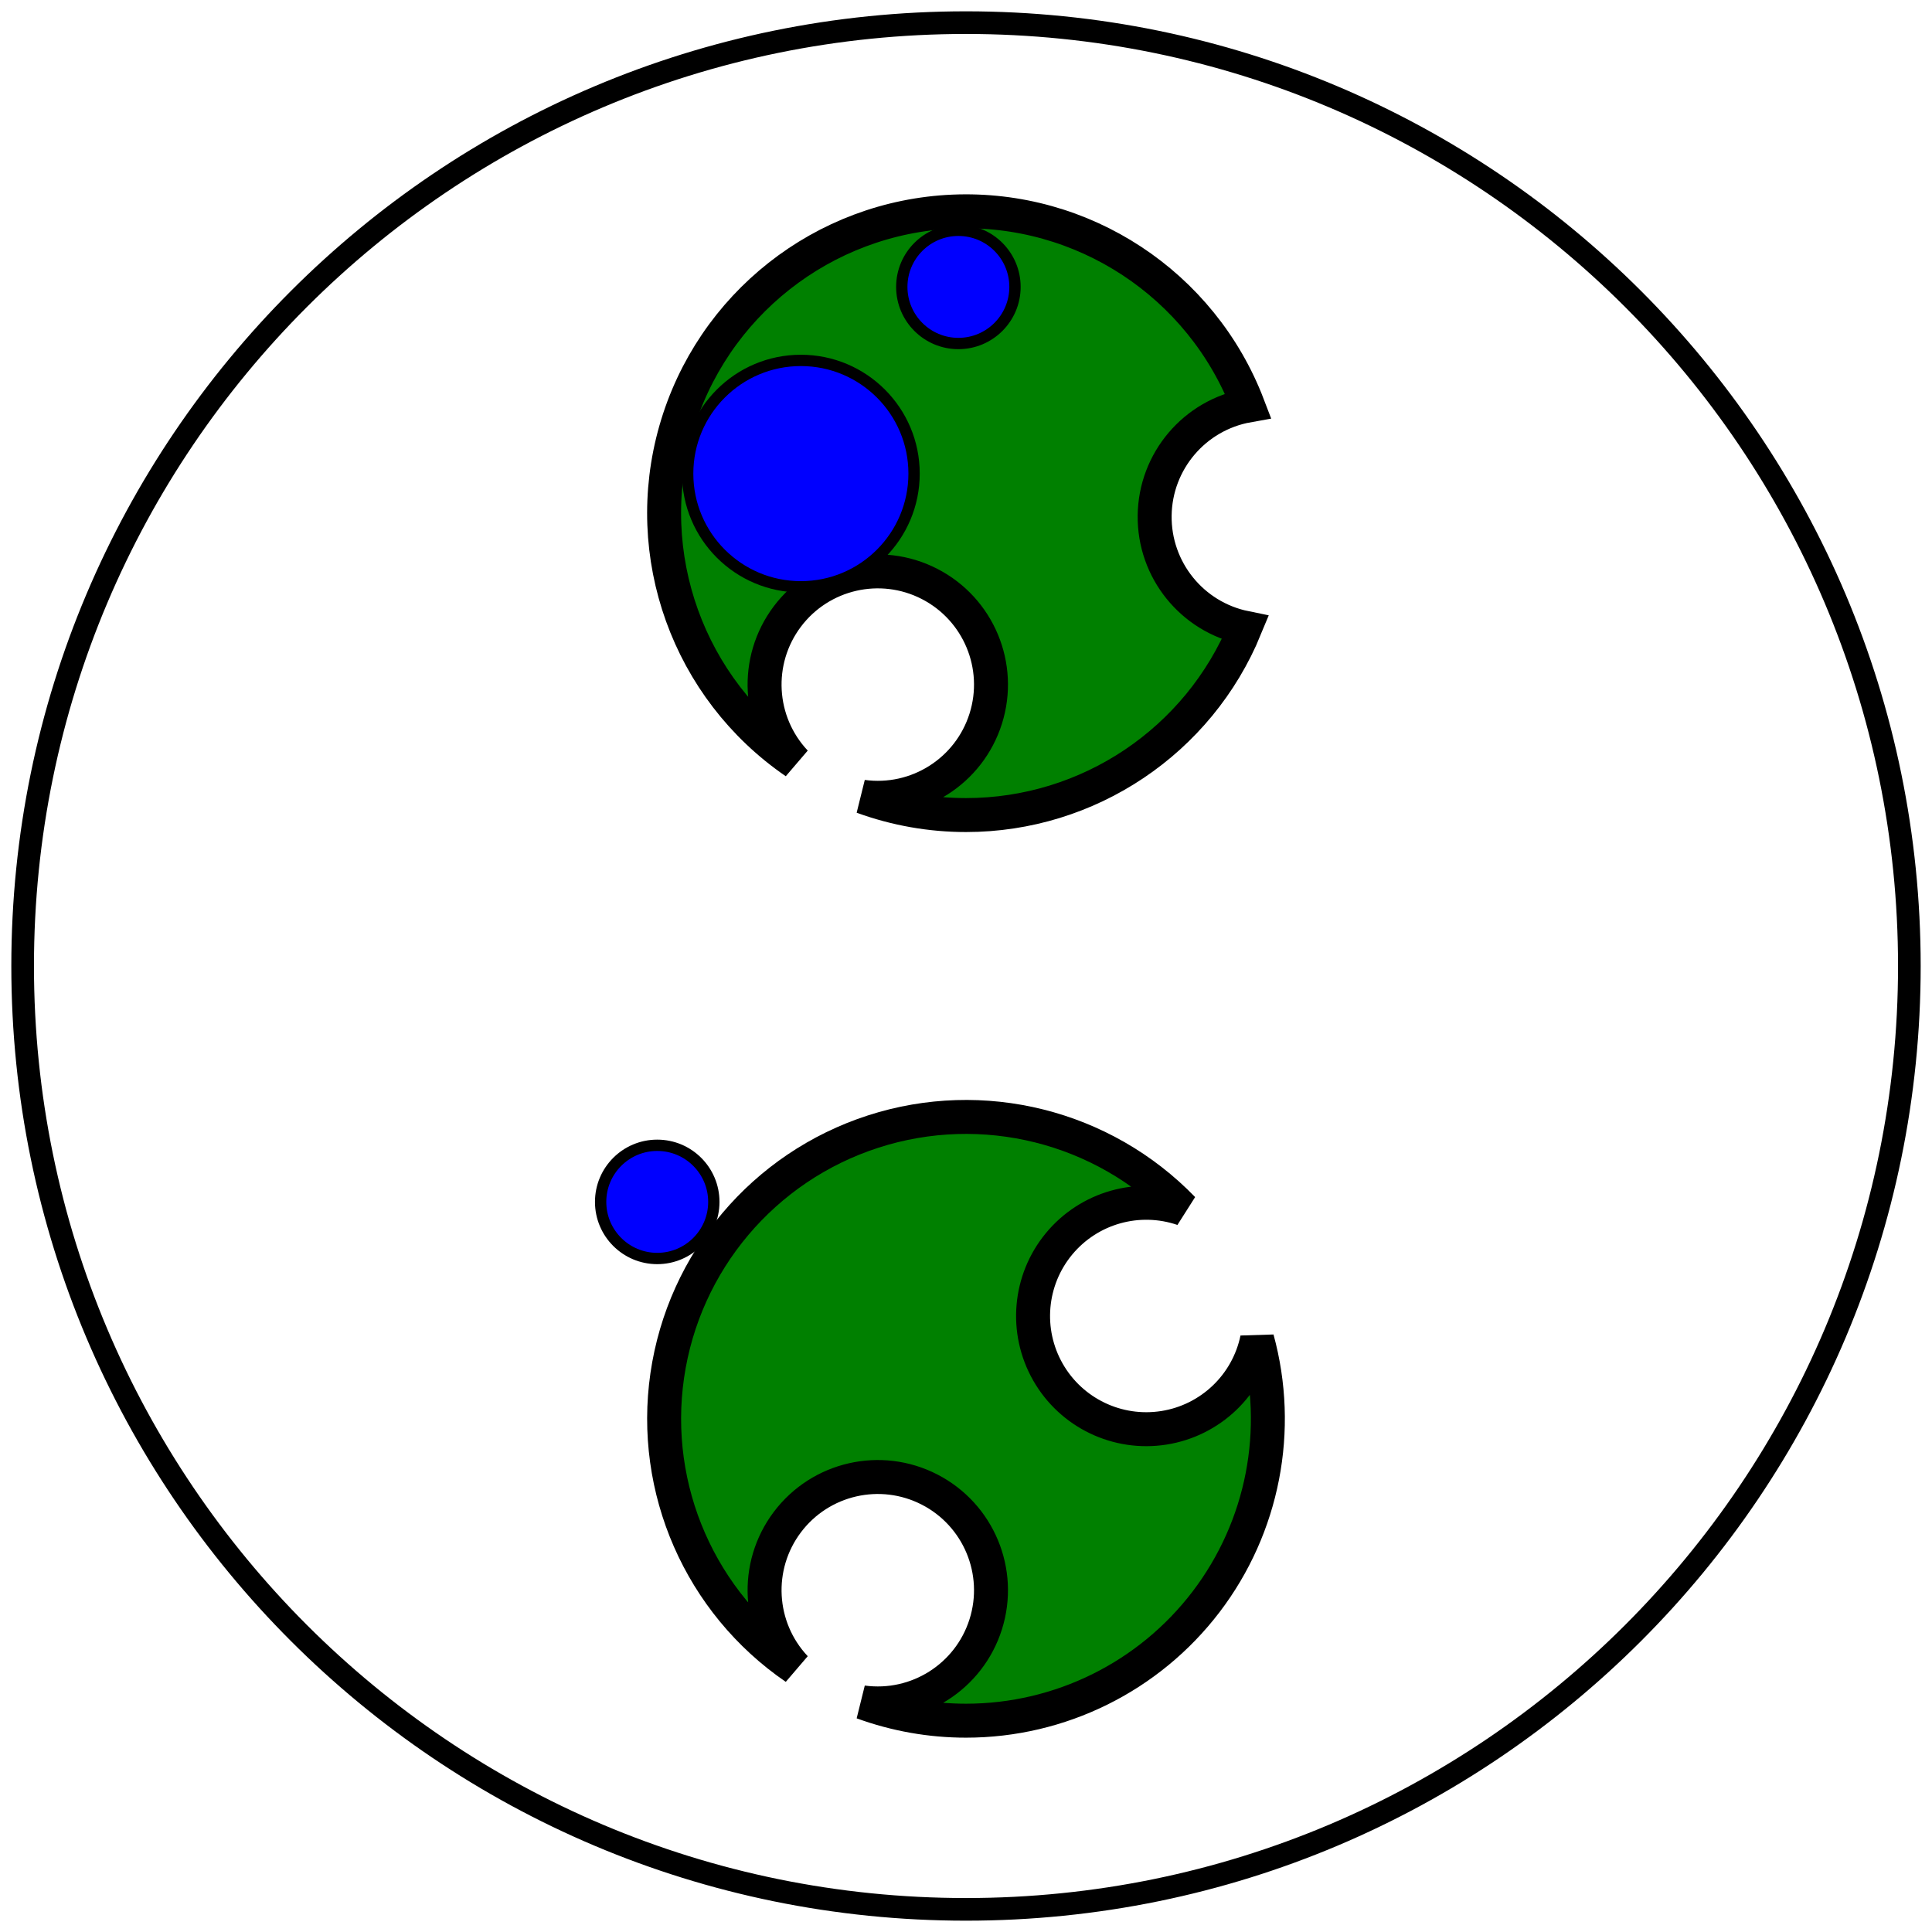
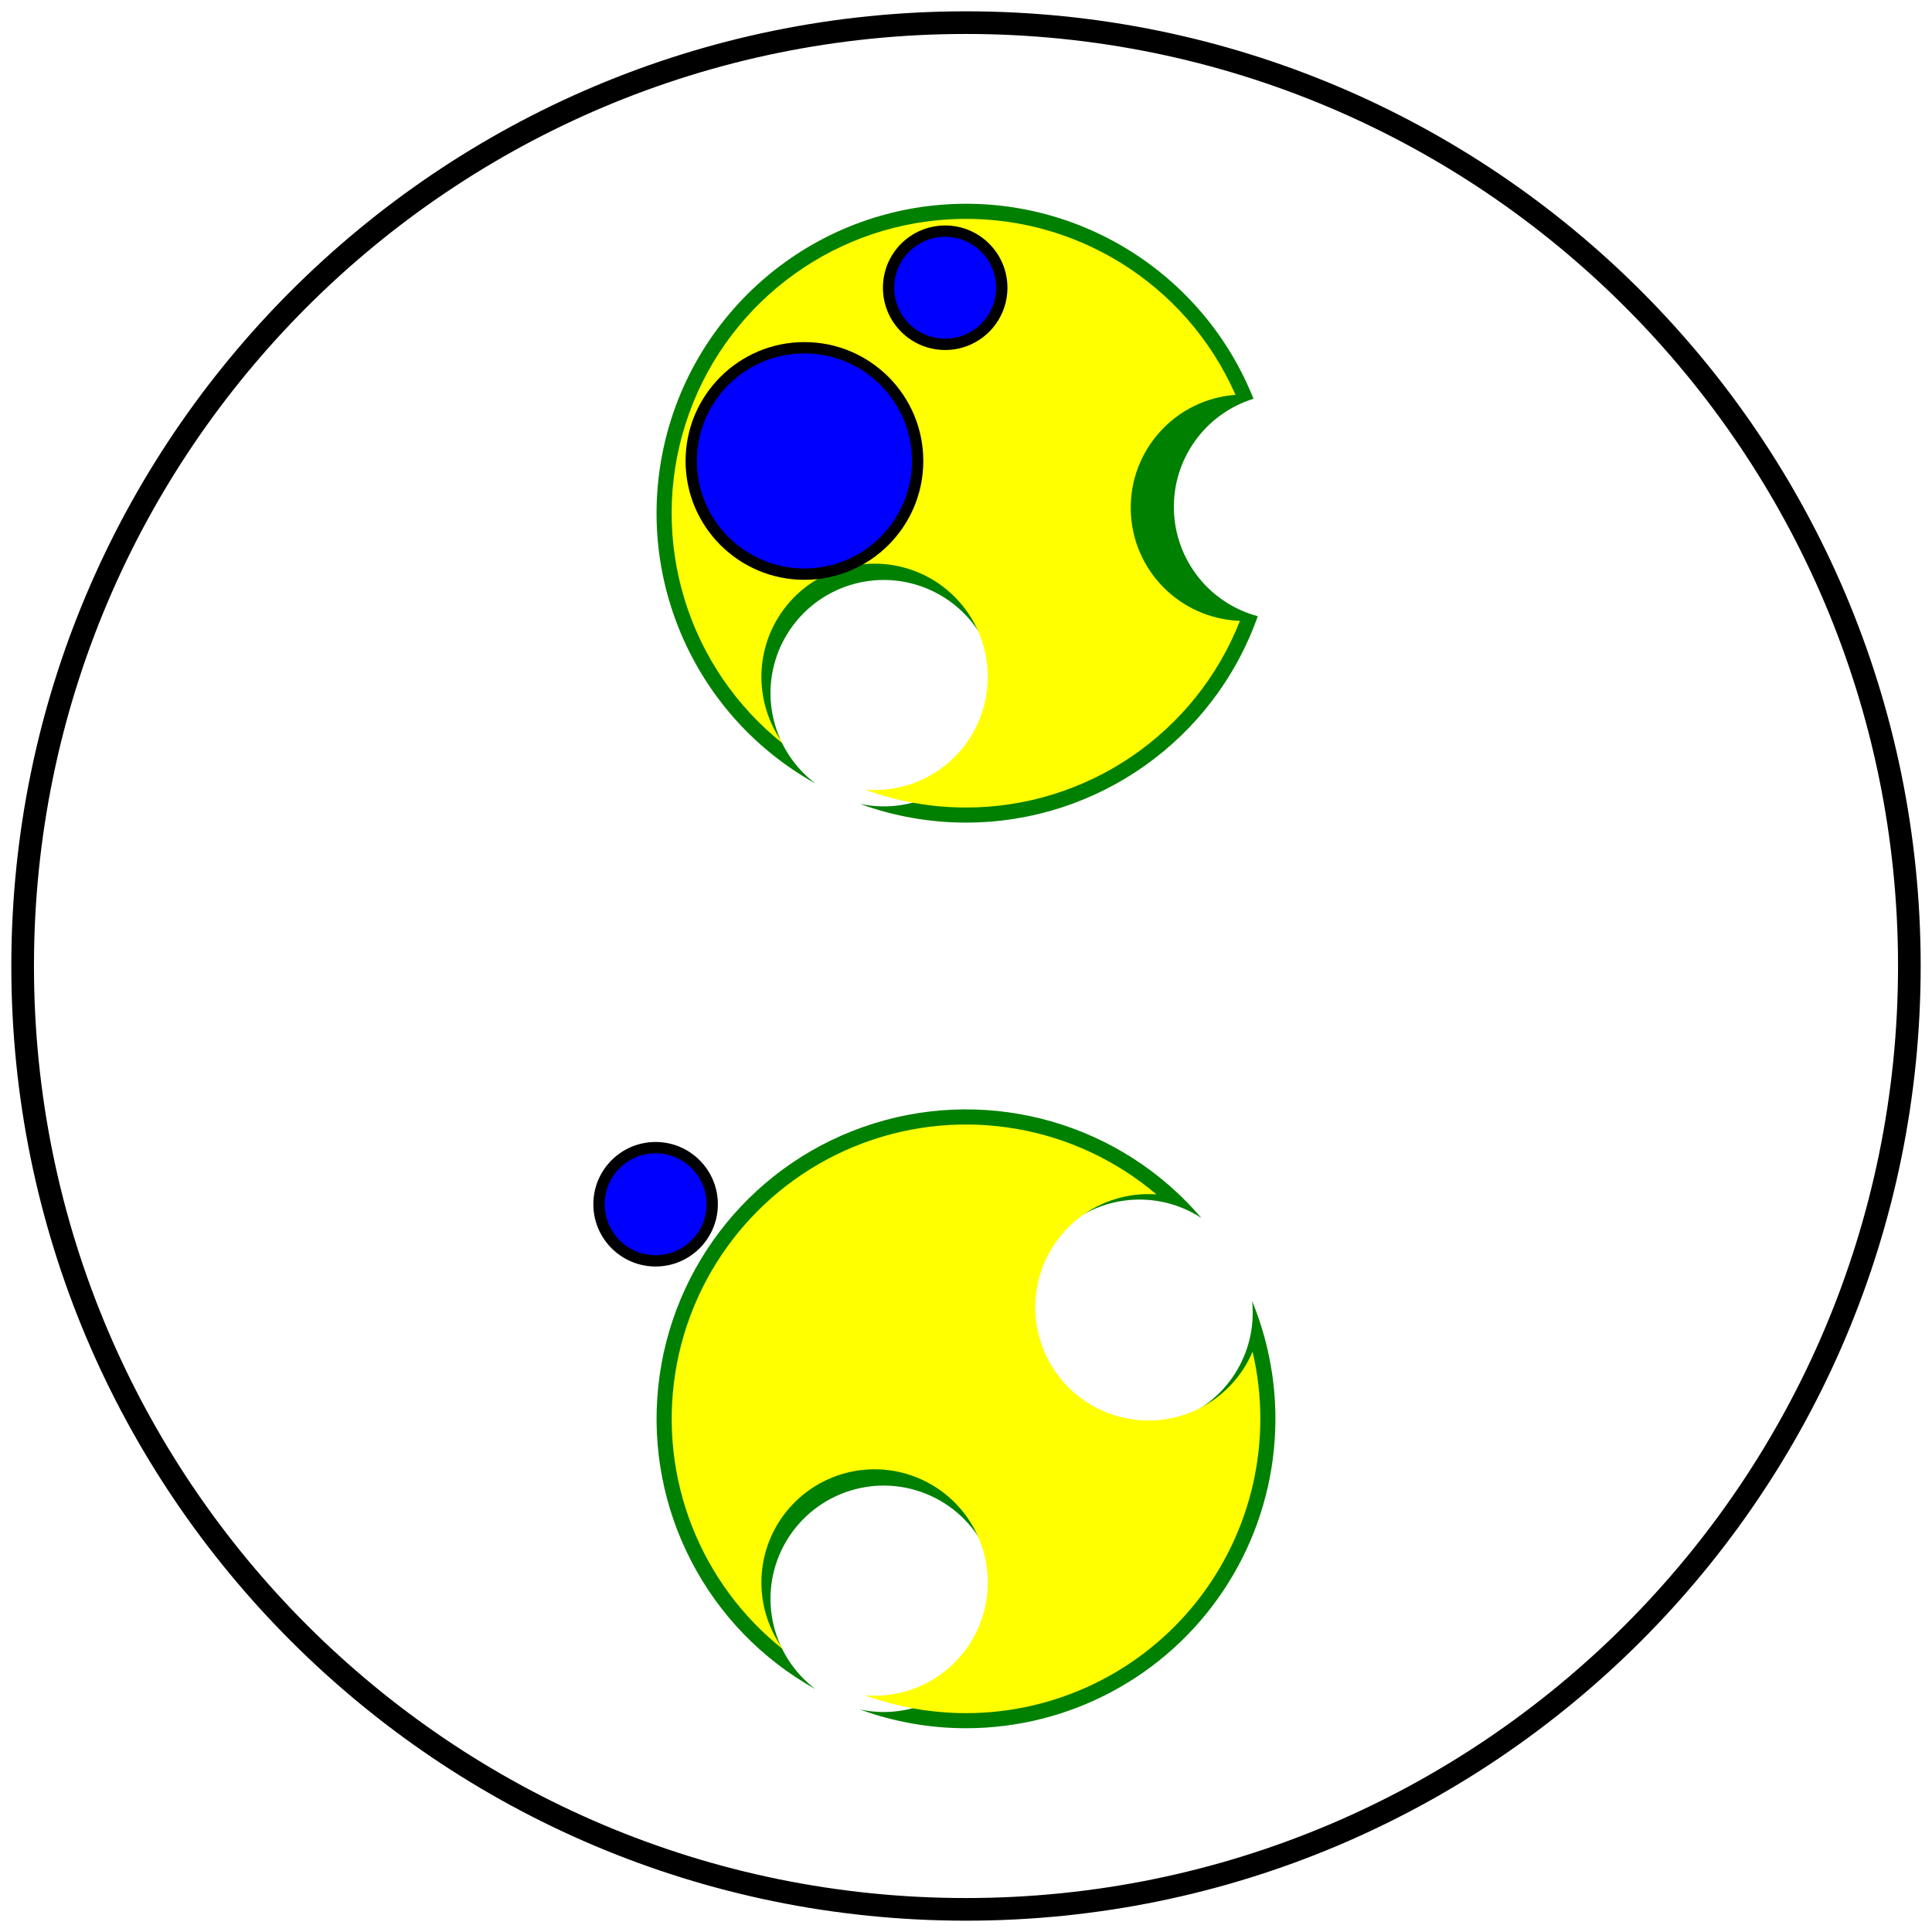
<svg xmlns="http://www.w3.org/2000/svg" viewBox="0 0 512 512">
-   <path d="M256,456 A80,80,0,0,0,333.151,354.84 A30,30,0,1,1,313.489,320.367 A80,80,0,1,0,210.785,441.997 A30,30,0,1,1,228.568,451.15 A80,80,0,0,0,256,456 z" fill="green" stroke="black" stroke-width="9" />
-   <circle cx="174.174" cy="318.515" fill="blue" r="15" stroke="black" stroke-width="3" />
-   <path d="M256,216 A80,80,0,0,0,330.003,166.391 A30,30,0,0,1,330.736,107.459 A80,80,0,1,0,210.785,201.997 A30,30,0,1,1,228.568,211.15 A80,80,0,0,0,256,216 z" fill="green" stroke="black" stroke-width="9" />
-   <circle cx="253.983" cy="76.034" fill="blue" r="15" stroke="black" stroke-width="3" />
-   <circle cx="212.239" cy="125.511" fill="blue" r="30" stroke="black" stroke-width="3" />
+   <path d="M256,458 A82,82,0,0,0,331.817,344.763 A30,30,0,1,1,318.382,322.779 A82,82,0,1,0,216.131,447.655 A30,30,0,1,1,227.882,453.029 A82,82,0,0,0,256,458 z" fill="green" stroke="none" stroke-width="0" />
+   <path d="M256,454 A78,78,0,0,0,331.948,358.226 A30,30,0,1,1,306.461,316.521 A78,78,0,1,0,207.644,437.202 A30,30,0,1,1,229.254,449.271 A78,78,0,0,0,256,454 z" fill="yellow" stroke="none" stroke-width="0" />
+   <circle cx="173.742" cy="319.136" fill="blue" r="15" stroke="black" stroke-width="3" />
+   <path d="M256,218 A82,82,0,0,0,333.321,163.303 A30,30,0,0,1,332.187,105.676 A82,82,0,1,0,216.131,207.655 A30,30,0,1,1,227.882,213.029 A82,82,0,0,0,256,218 z" fill="green" stroke="none" stroke-width="0" />
+   <path d="M256,214 A78,78,0,0,0,328.594,164.532 A30,30,0,0,1,327.415,104.634 A78,78,0,1,0,207.644,197.202 A30,30,0,1,1,229.254,209.271 A78,78,0,0,0,256,214 z" fill="yellow" stroke="none" stroke-width="0" />
+   <circle cx="250.481" cy="76.254" fill="blue" r="15" stroke="black" stroke-width="3" />
+   <circle cx="213.182" cy="122.158" fill="blue" r="30" stroke="black" stroke-width="3" />
  <circle cx="256" cy="256" fill="none" r="250" stroke="black" stroke-width="6" />
</svg>
